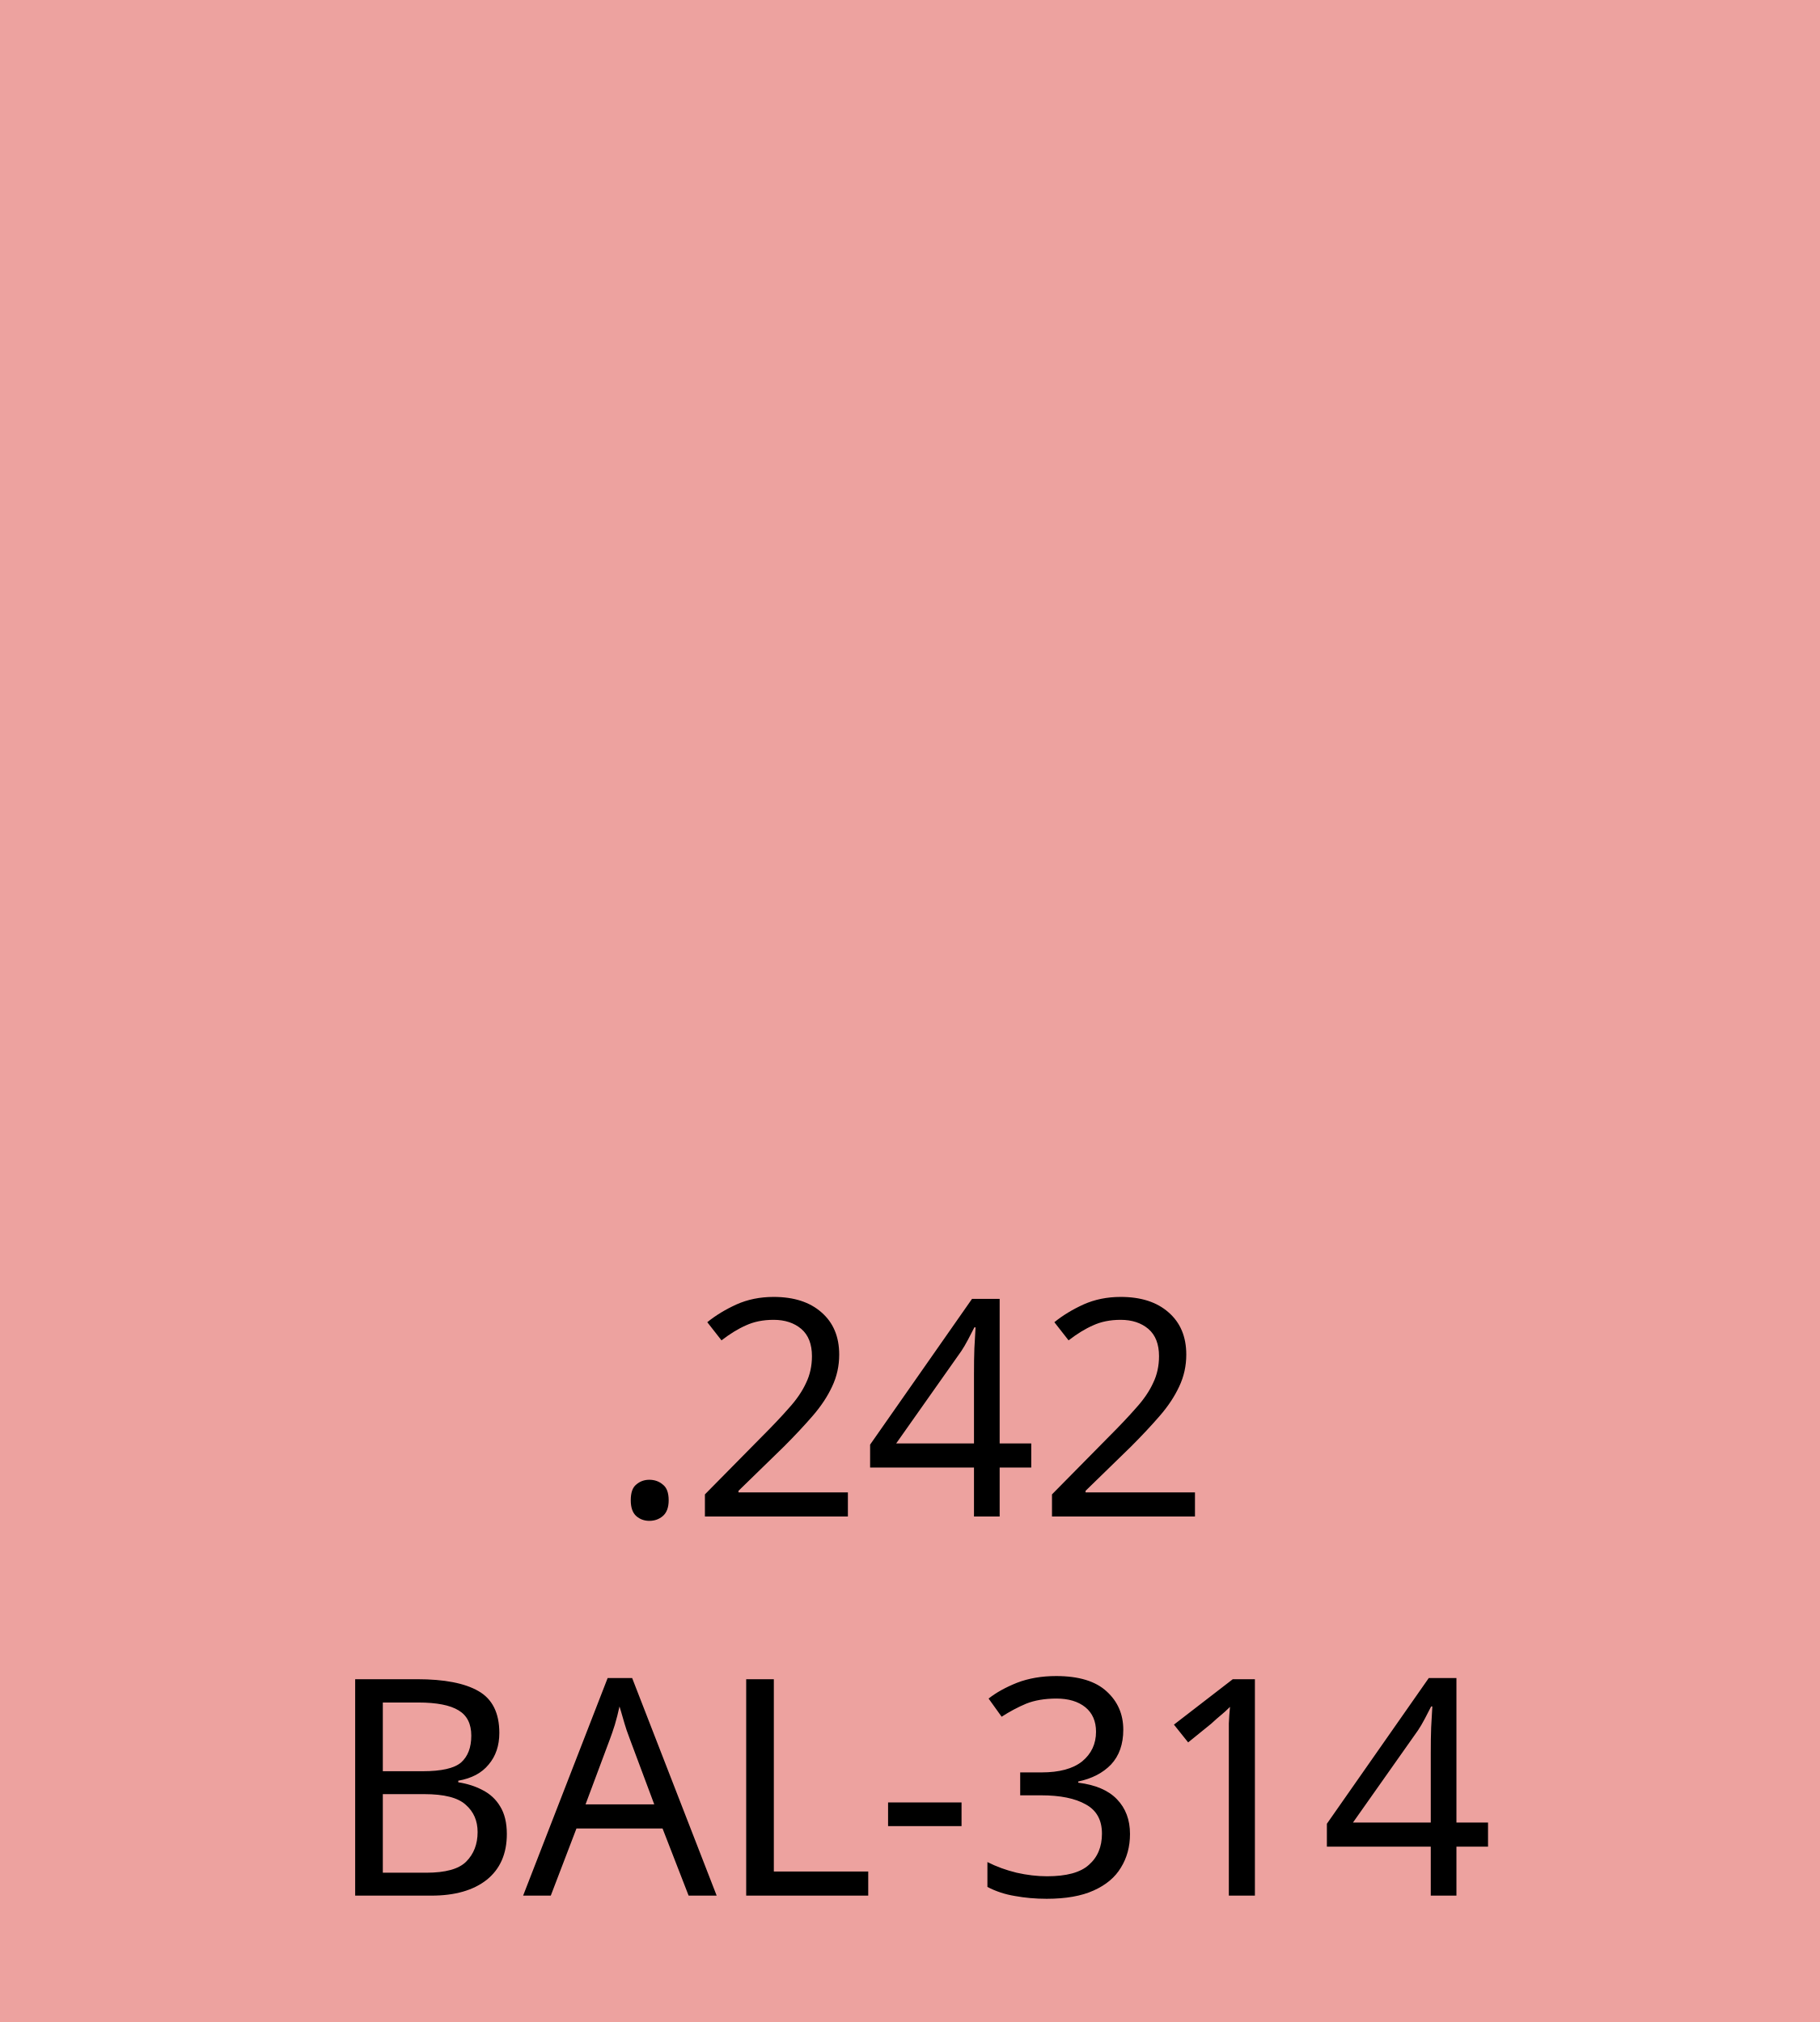
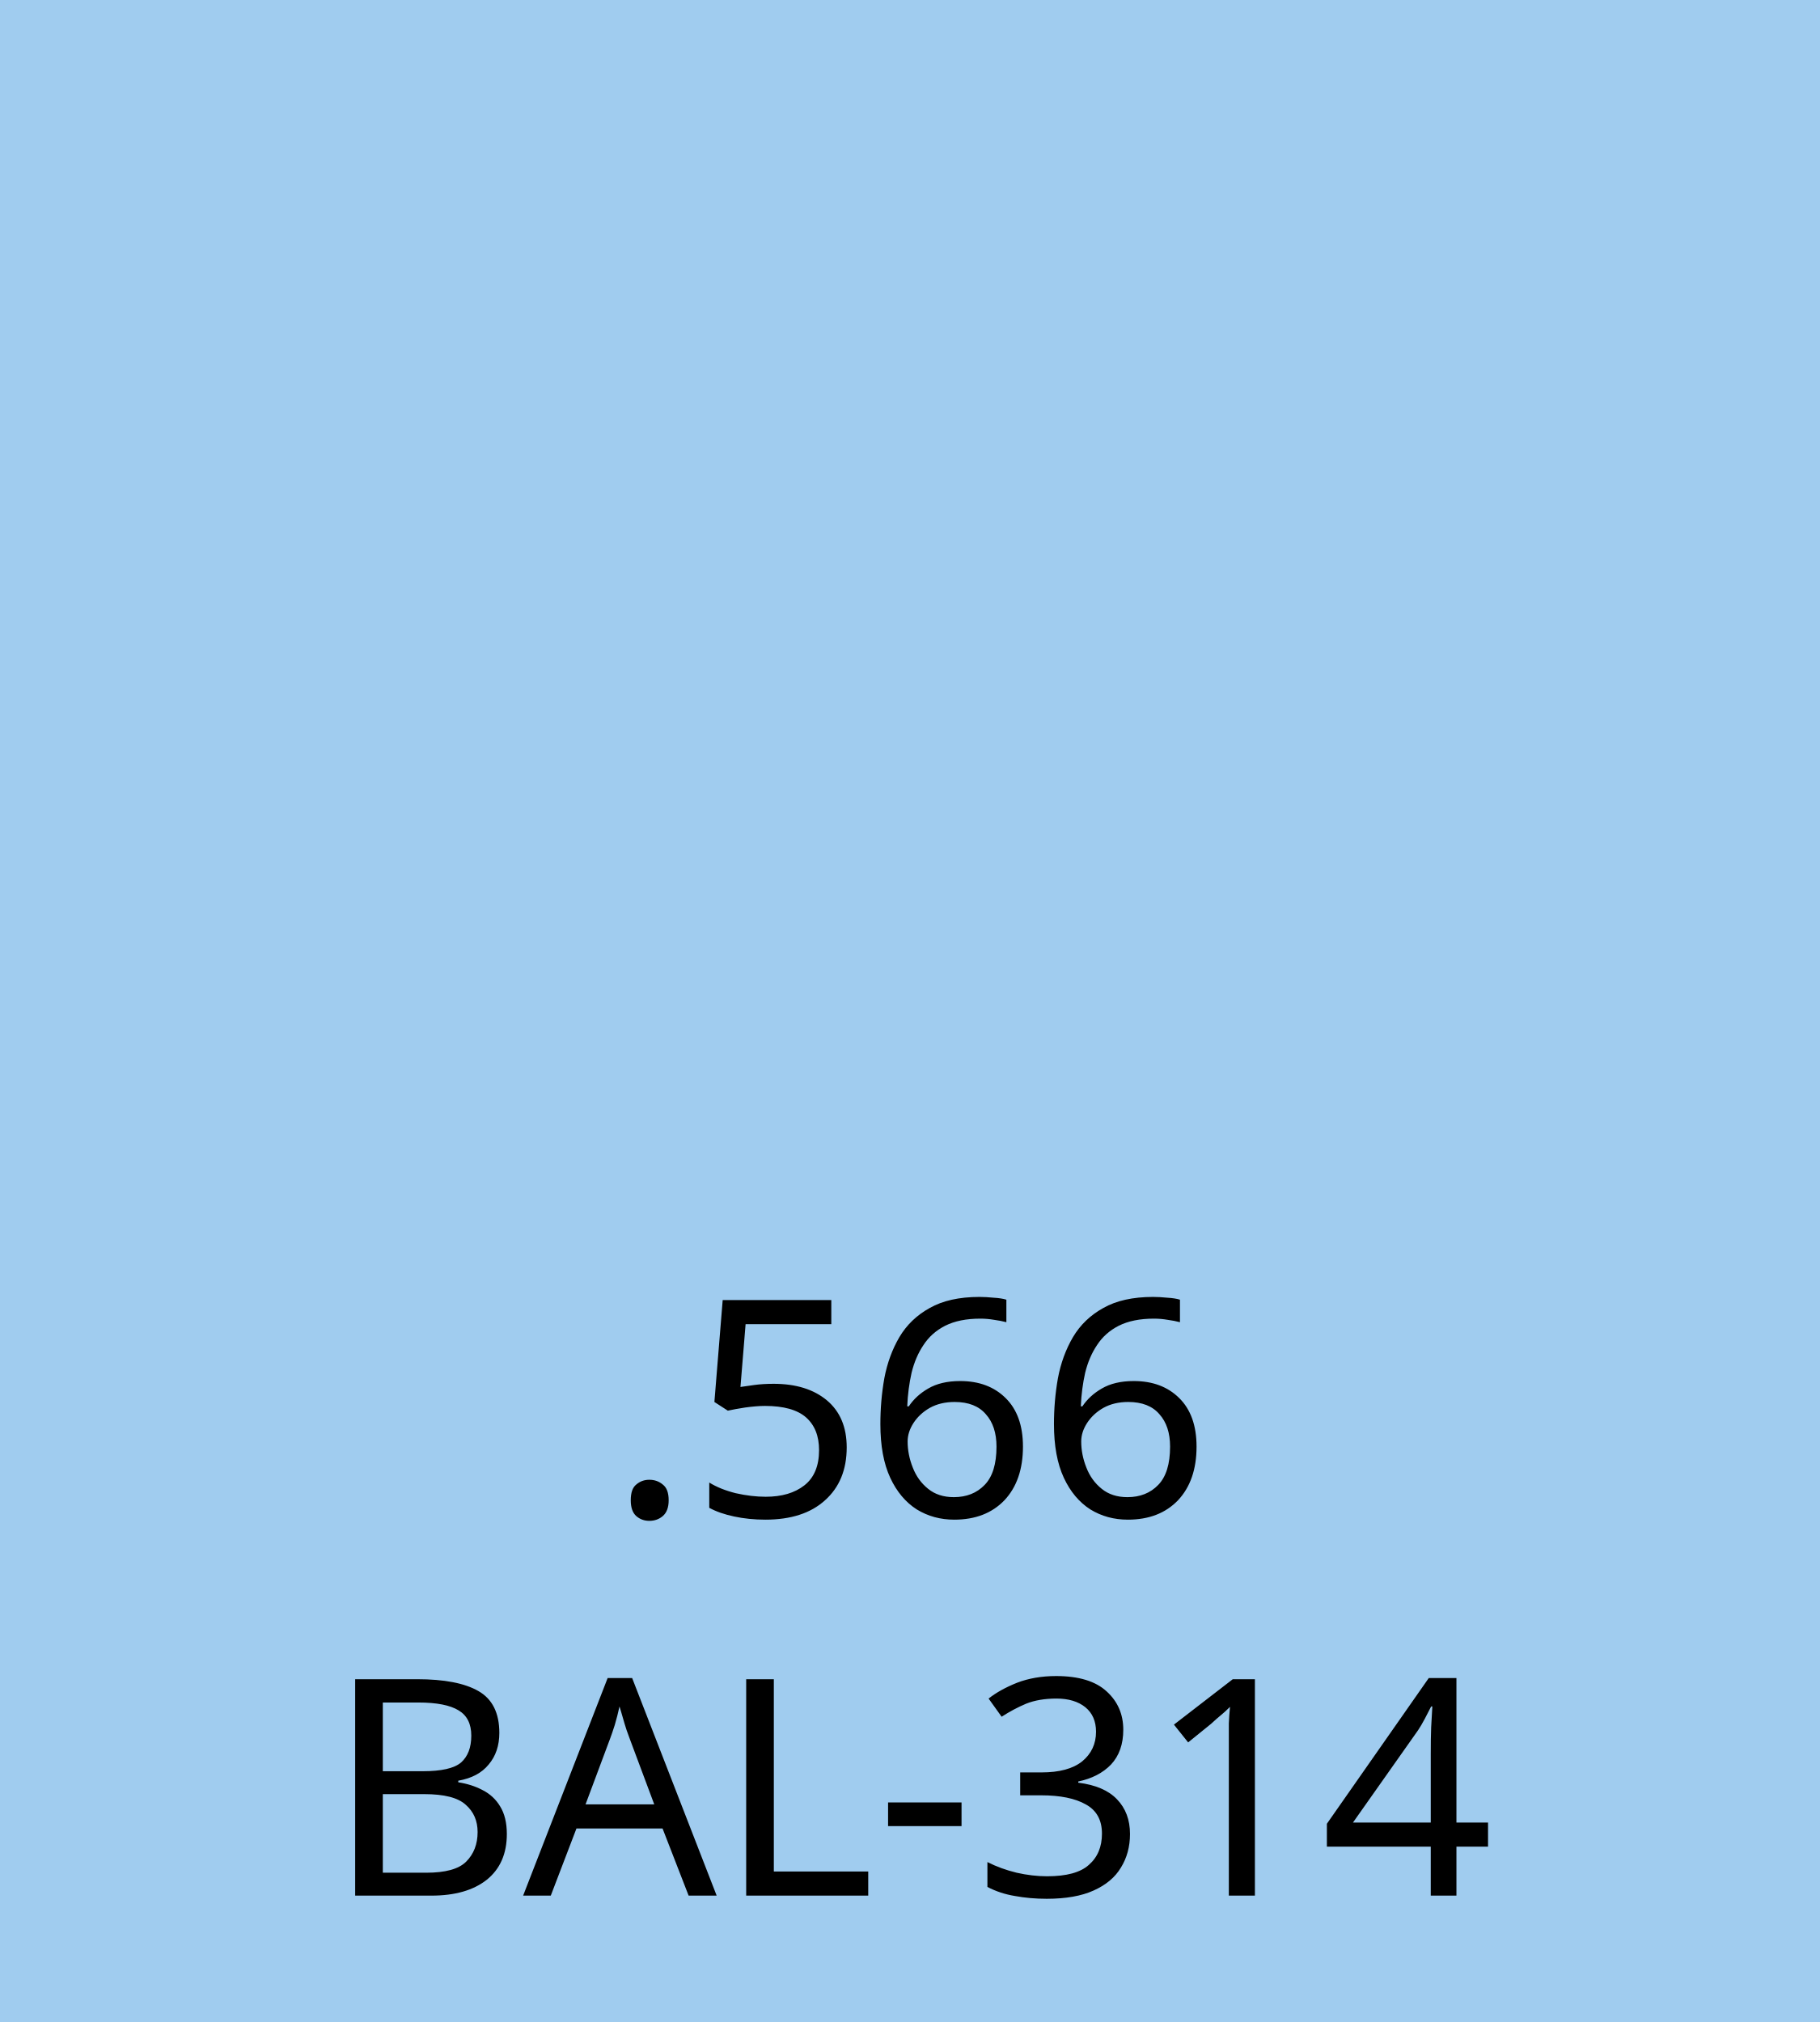
<svg xmlns="http://www.w3.org/2000/svg" width="72" height="80" viewBox="0 0 72 80" fill="none">
-   <rect fill="#eda29f" width="72" height="80" />
-   <text x="36" y="60" text-anchor="middle" font-family="Frutiger" font-size="12" fill="black">.242</text>
+   <rect fill="#a0ccef" width="72" height="80" />
+   <text x="36" y="60" text-anchor="middle" font-family="Frutiger" font-size="12" fill="black">.566</text>
  <text x="36" y="75" text-anchor="middle" font-family="Frutiger" font-size="12" fill="black">BAL-314</text>
</svg>
